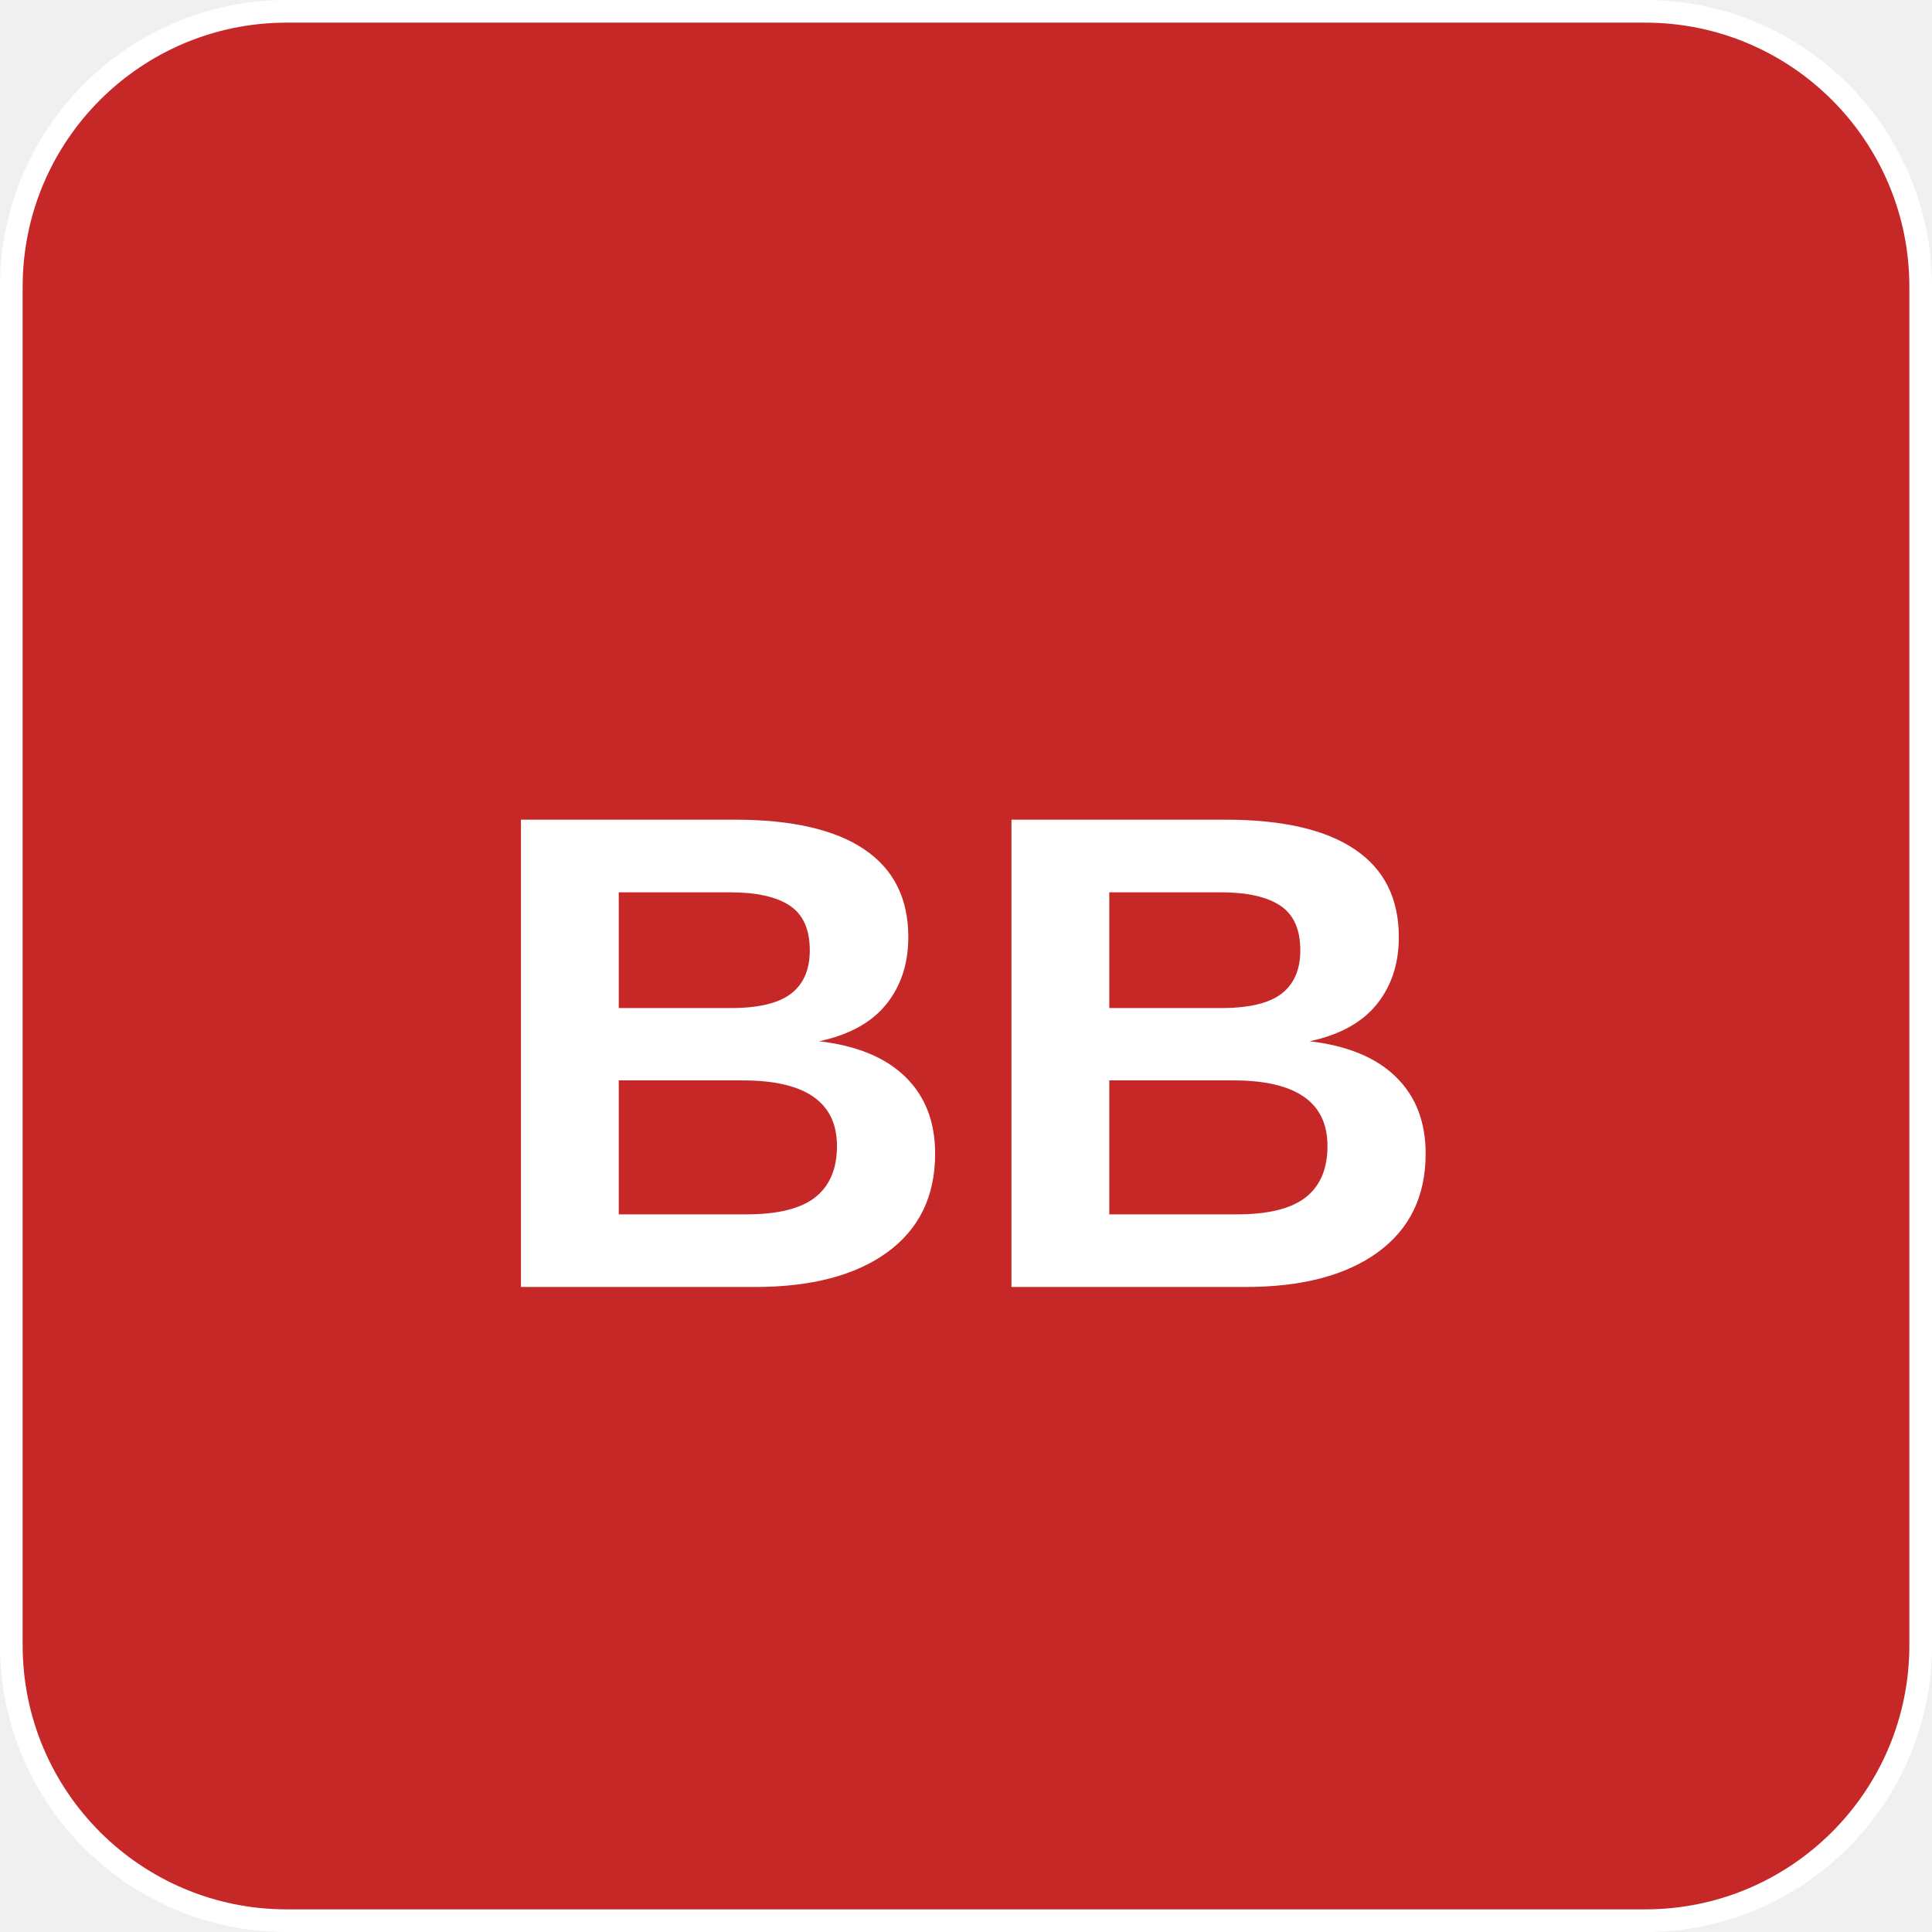
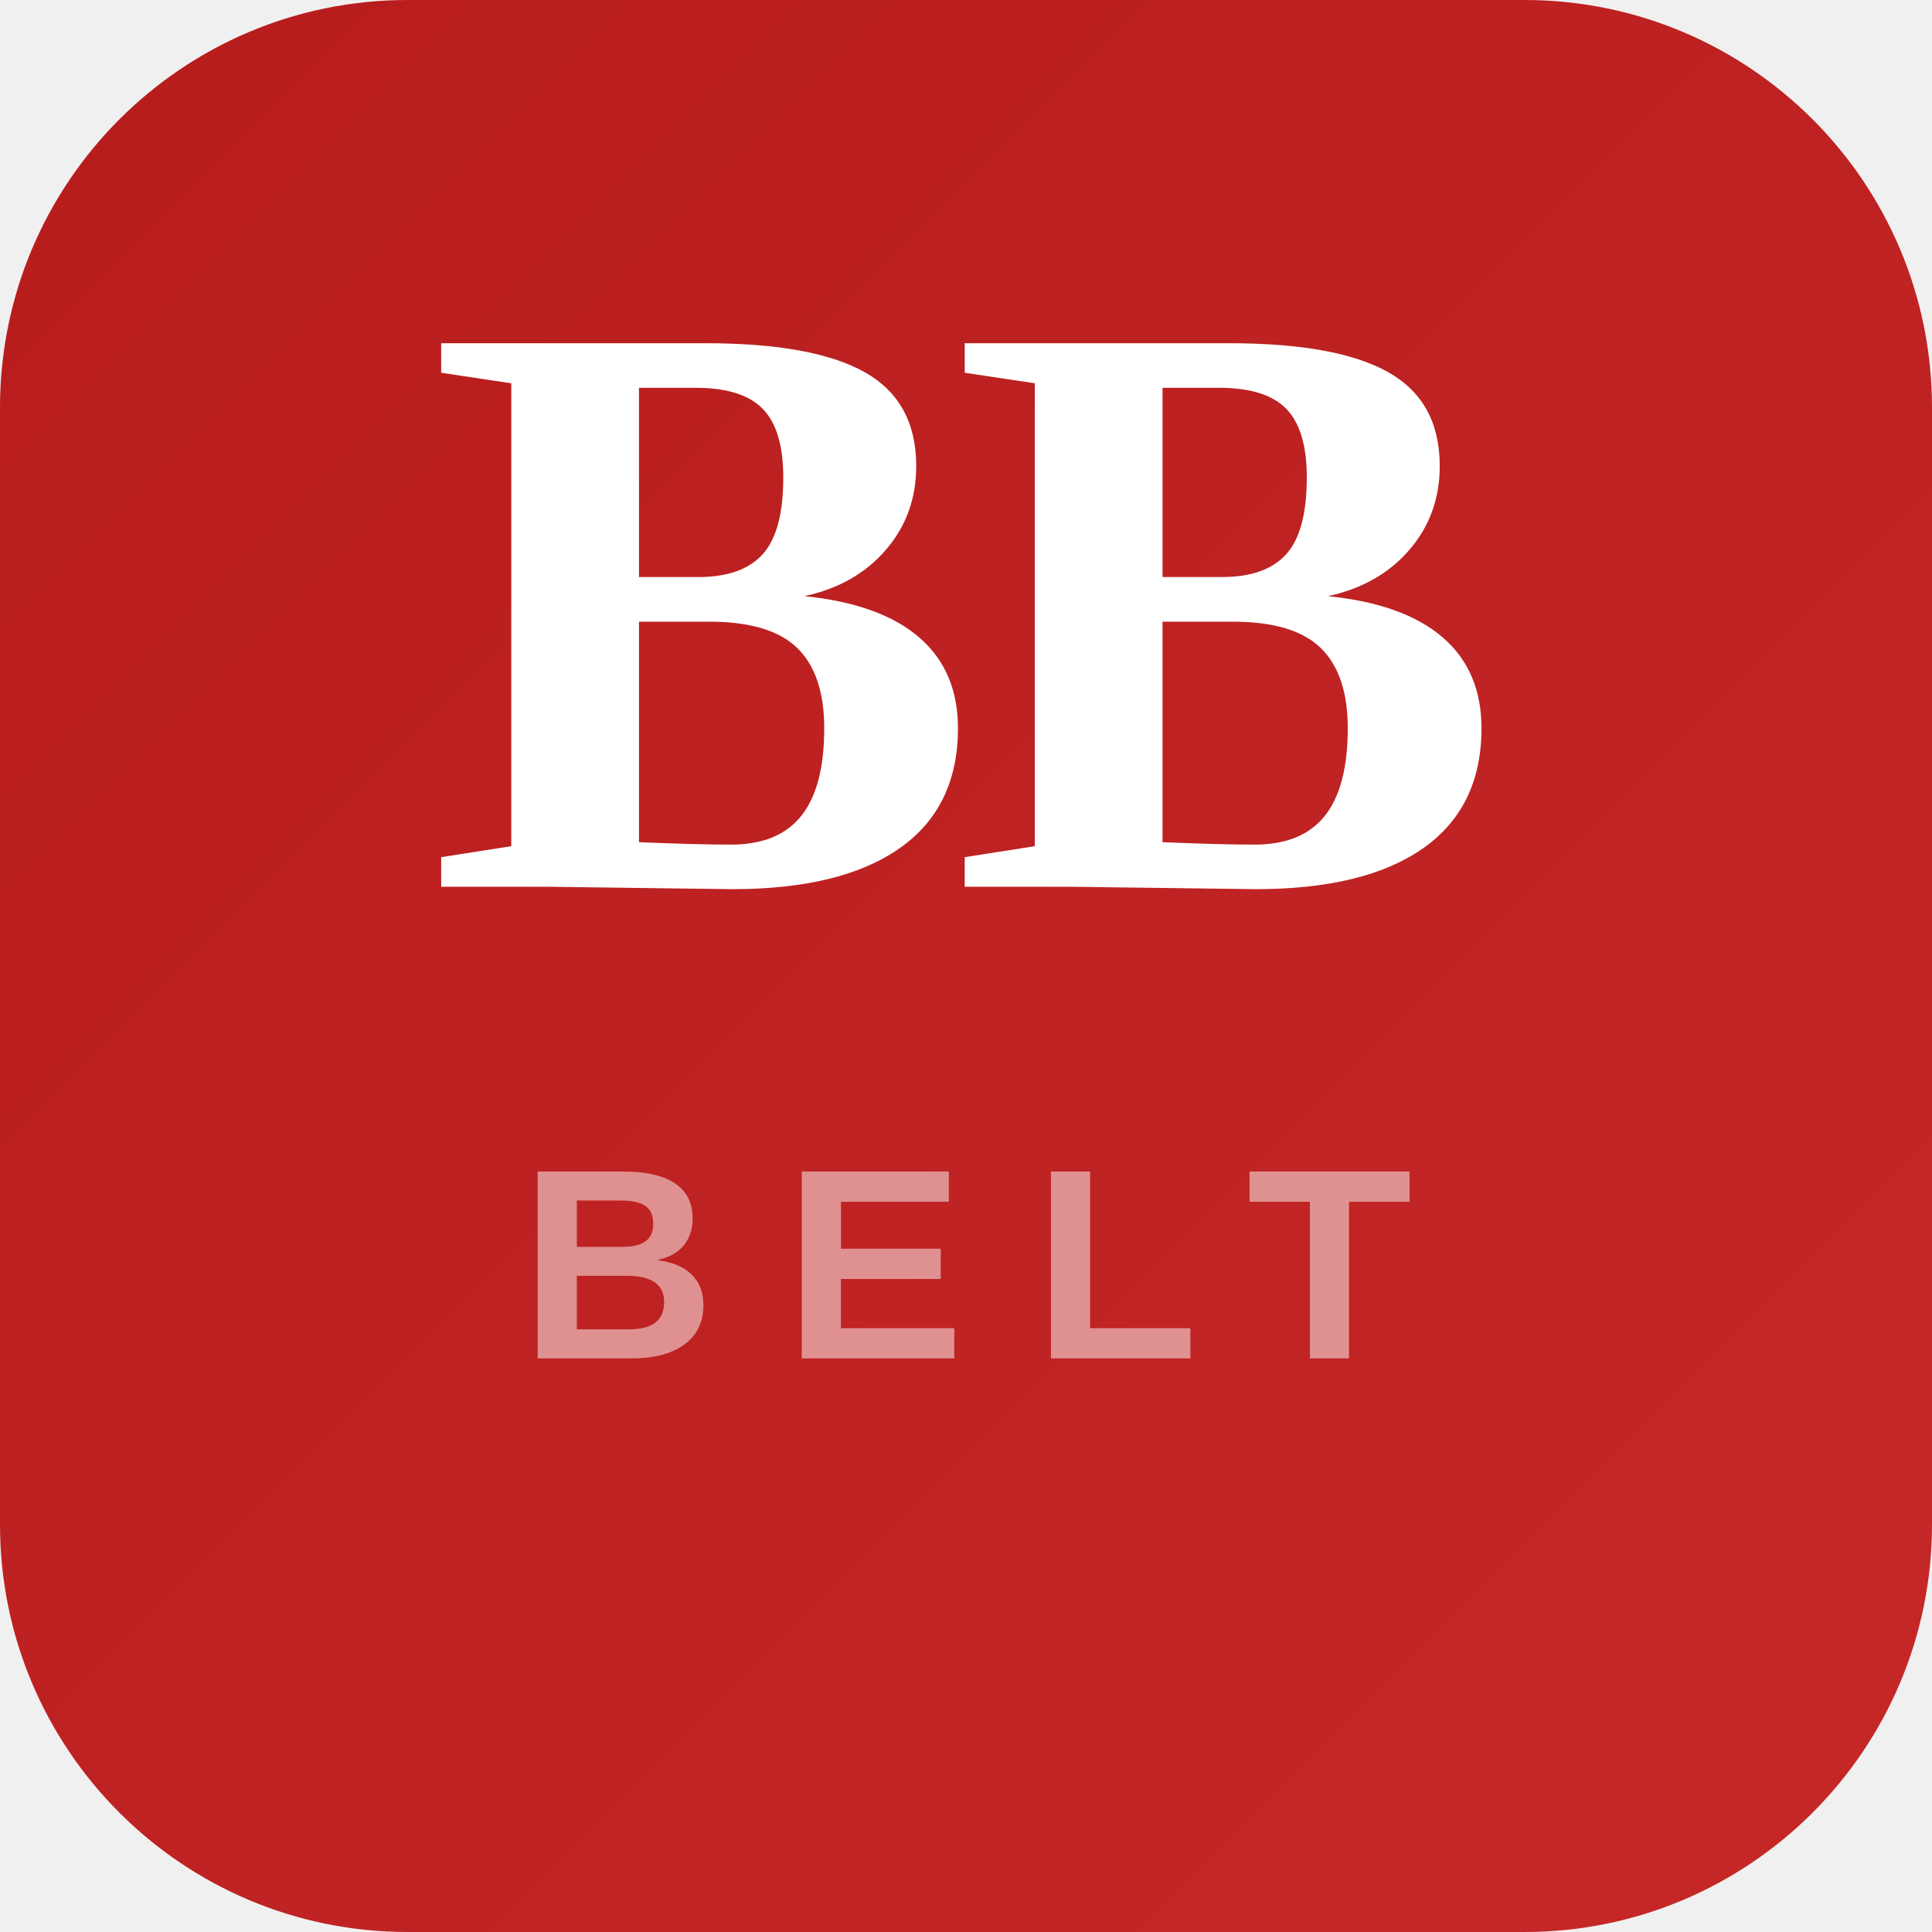
- <svg xmlns="http://www.w3.org/2000/svg" viewBox="0 0 512 512" fill="none">
-   <rect width="512" height="512" rx="76" fill="#fff" />
-   <rect width="500" height="500" x="6" y="6" rx="70" fill="#C62828" />
-   <text x="256" y="290" text-anchor="middle" dominant-baseline="middle" fill="#fff" font-family="Arial,Helvetica,sans-serif" font-weight="800" font-size="180">BB</text>
+ <svg xmlns="http://www.w3.org/2000/svg" width="512" height="512" viewBox="0 0 512 512">
+   <defs>
+     <linearGradient id="bg" x1="0" y1="0" x2="1" y2="1">
+       <stop offset="0%" stop-color="#B71C1C" />
+       <stop offset="100%" stop-color="#C62828" />
+     </linearGradient>
+   </defs>
+   <rect width="512" height="512" rx="108" fill="url(#bg)" />
+   <text x="256" y="235" text-anchor="middle" font-family="Georgia,'Times New Roman',serif" font-weight="900" font-size="220" fill="#FFFFFF" letter-spacing="-8">BB</text>
+   <text x="256" y="360" text-anchor="middle" font-family="Arial,Helvetica,sans-serif" font-weight="800" font-size="72" fill="rgba(255,255,255,0.5)" letter-spacing="18">BELT</text>
</svg>
